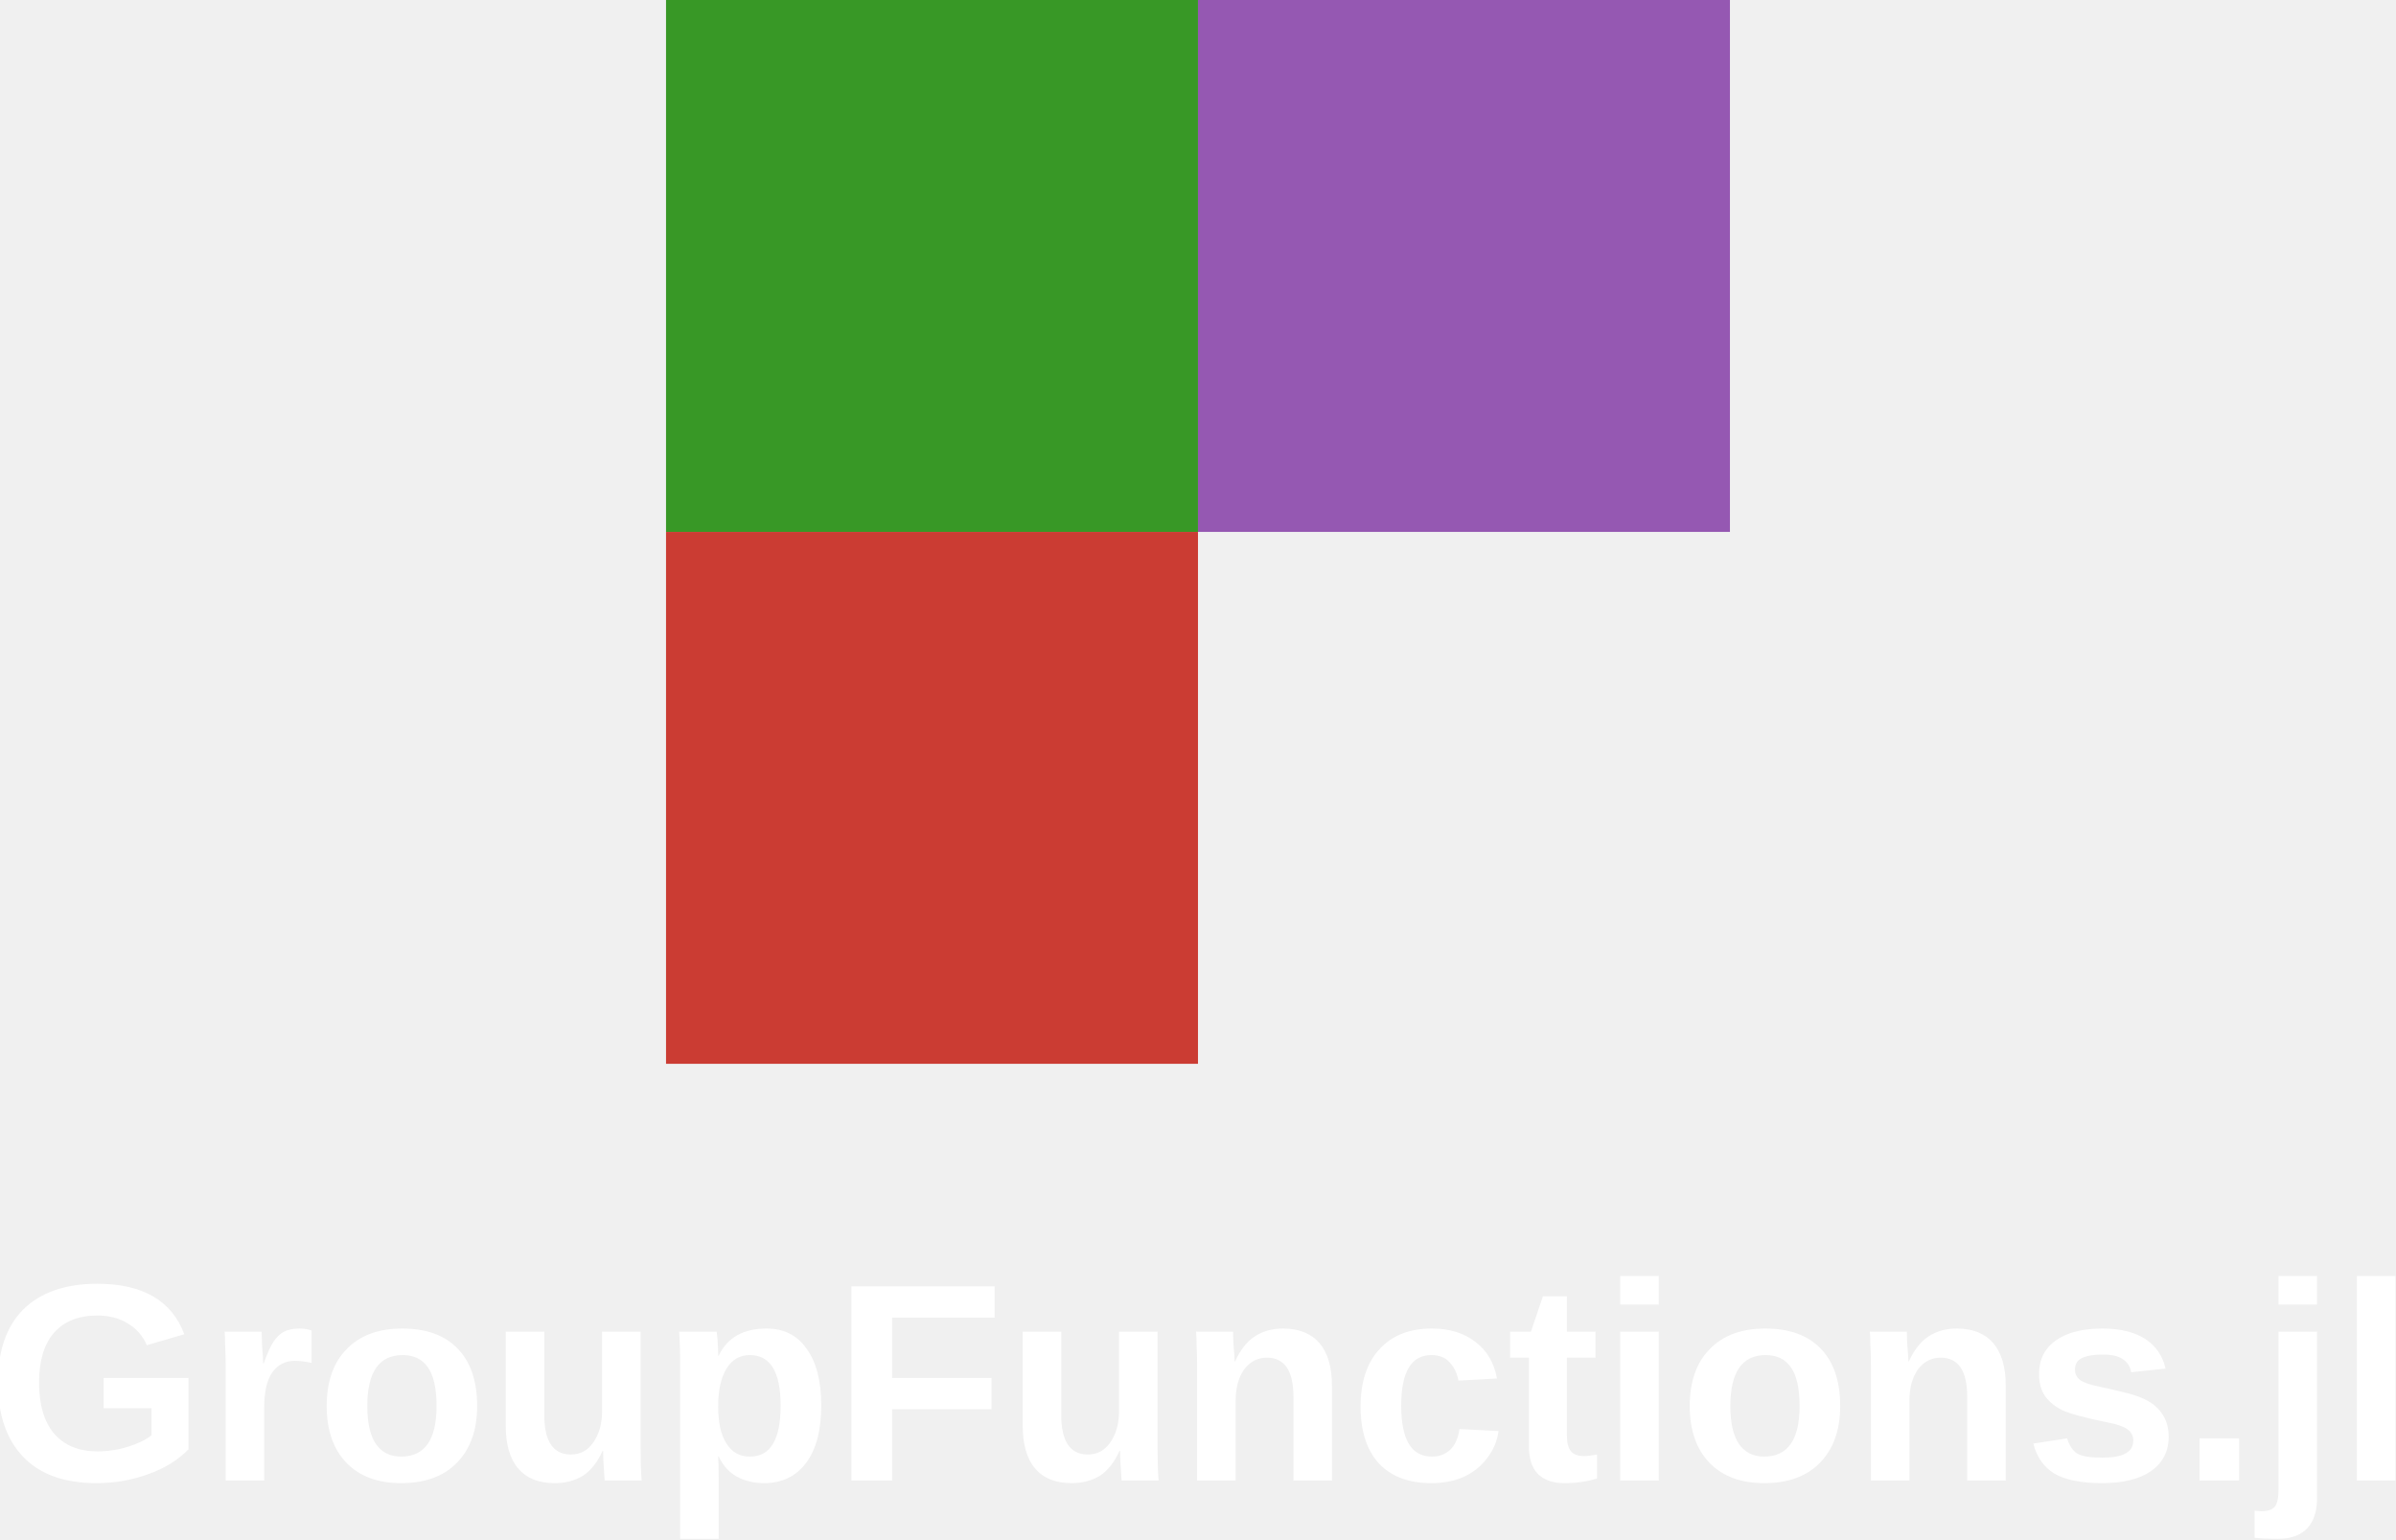
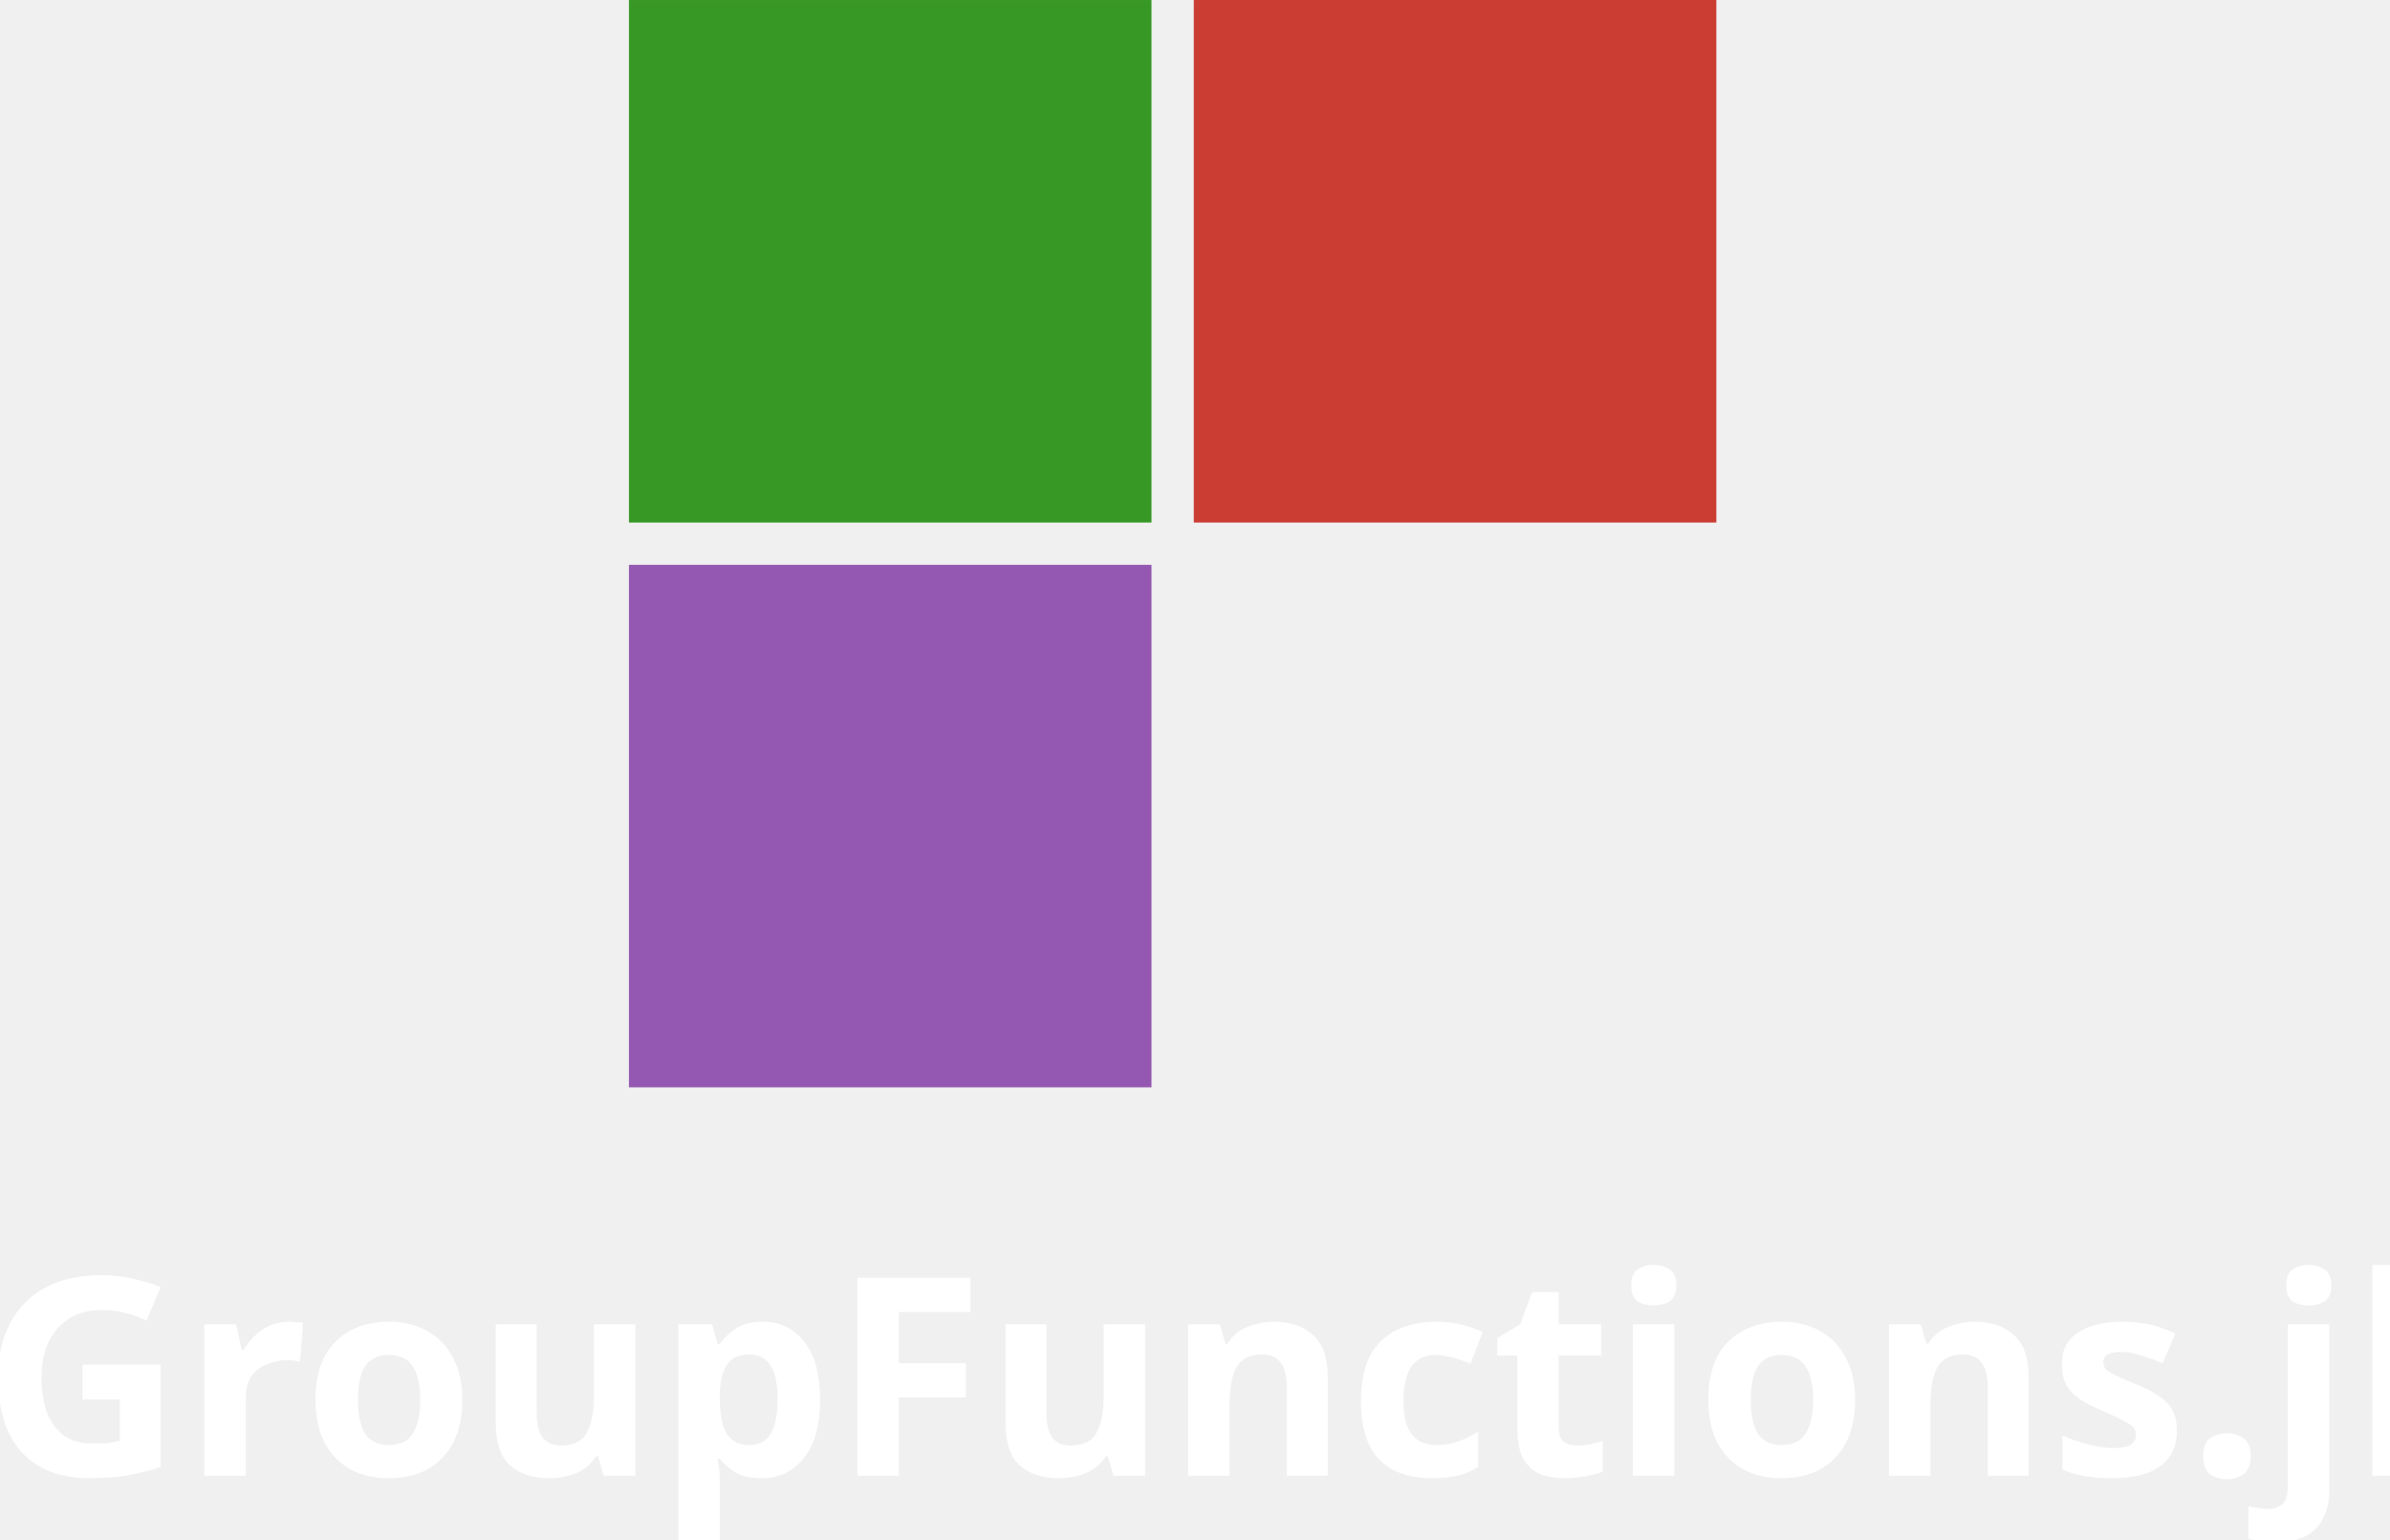
- <svg xmlns="http://www.w3.org/2000/svg" width="71.913mm" height="46.223mm" viewBox="0 0 71.913 46.223" version="1.1" id="svg1">
+ <svg xmlns="http://www.w3.org/2000/svg" width="73.008mm" height="47.034mm" viewBox="0 0 73.008 47.034" version="1.1" id="svg1">
  <defs id="defs1" />
-   <g id="layer1" transform="translate(-2157.148,23.01876)">
-     <g id="g3" transform="translate(2106.43,-104.5898)">
-       <rect style="fill:#389826;fill-opacity:1;stroke:none;stroke-width:1.053" id="rect1" width="15.966" height="15.966" x="70.708" y="81.571" ry="0" />
-       <rect style="fill:#9558b2;fill-opacity:1;stroke:none;stroke-width:1.053" id="rect2" width="15.966" height="15.966" x="86.674" y="81.571" ry="0" />
-       <rect style="fill:#cb3c33;fill-opacity:1;stroke:none;stroke-width:1.053" id="rect3" width="15.966" height="15.966" x="70.708" y="97.537" ry="0" />
+   <g id="layer1" transform="translate(-2130.16,49.74167)">
+     <text xml:space="preserve" style="font-size:8.467px;font-family:Arial;-inkscape-font-specification:Arial;text-align:start;writing-mode:lr-tb;direction:ltr;text-anchor:start;fill:#ffffff;fill-opacity:1;stroke:none;stroke-width:1.053" x="2129.619" y="-4.659" id="text3-2">
+       <tspan id="tspan3-3" style="font-style:normal;font-variant:normal;font-weight:bold;font-stretch:normal;font-size:8.467px;font-family:'Tamil MN';-inkscape-font-specification:'Tamil MN Bold';fill:#ffffff;stroke-width:1.053" x="2129.619" y="-4.659">GroupFunctions.jl</tspan>
+     </text>
+     <g id="g82" transform="matrix(2.073092,0,0,2.073092,1519.65,-733.25)">
+       <rect style="fill:#cb3c33;fill-opacity:1;stroke:none;stroke-width:0.035" id="rect47" width="7.7" height="7.7" x="312.083" y="329.705" />
+       <rect style="fill:#389826;fill-opacity:1;stroke:none;stroke-width:0.035" id="rect48" width="7.7" height="7.7" x="303.76" y="329.705" />
+       <rect style="fill:#9558b2;fill-opacity:1;stroke:none;stroke-width:0.035" id="rect49" width="7.7" height="7.7" x="303.76" y="338.028" />
    </g>
-     <text xml:space="preserve" style="font-size:8.467px;font-family:Arial;-inkscape-font-specification:Arial;text-align:start;writing-mode:lr-tb;direction:ltr;text-anchor:start;fill:#ffffff;fill-opacity:1;stroke:none;stroke-width:1.053" x="2156.743" y="21.423" id="text3">
-       <tspan id="tspan3" style="font-style:normal;font-variant:normal;font-weight:bold;font-stretch:normal;font-size:8.467px;font-family:Arial;-inkscape-font-specification:'Arial Bold';fill:#ffffff;stroke-width:1.053" x="2156.743" y="21.423">GroupFunctions.jl</tspan>
-     </text>
  </g>
</svg>
